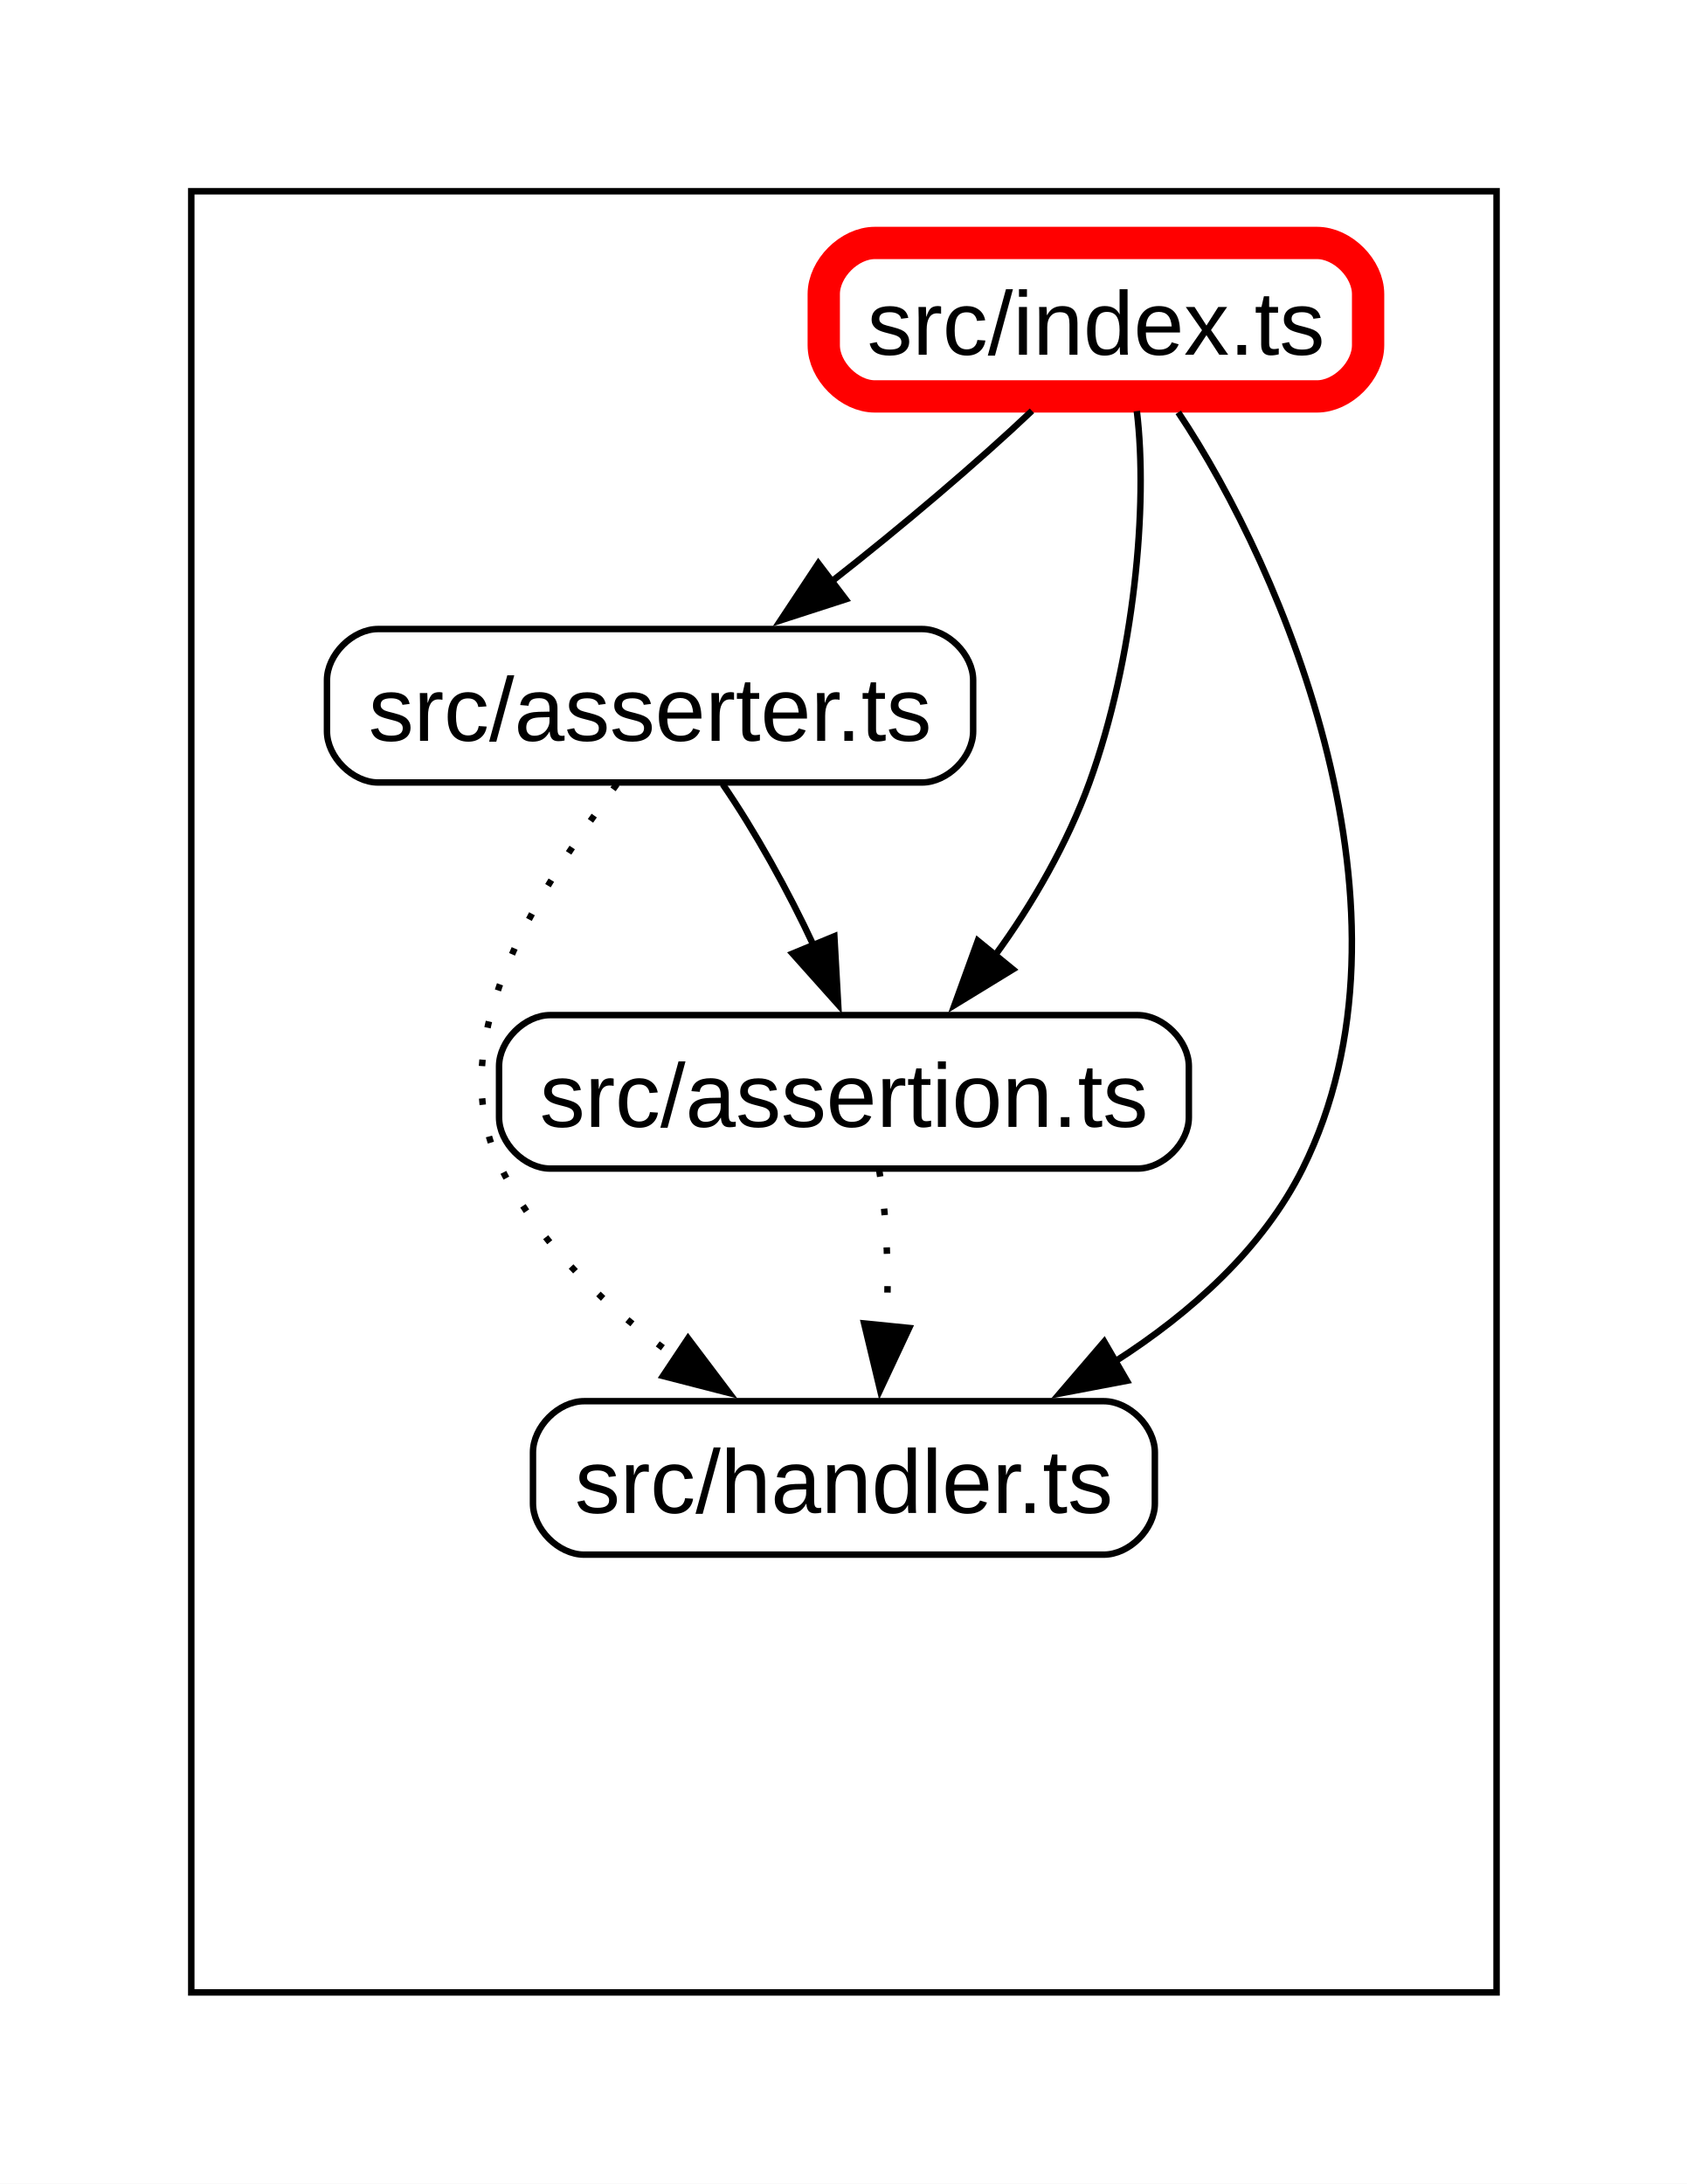
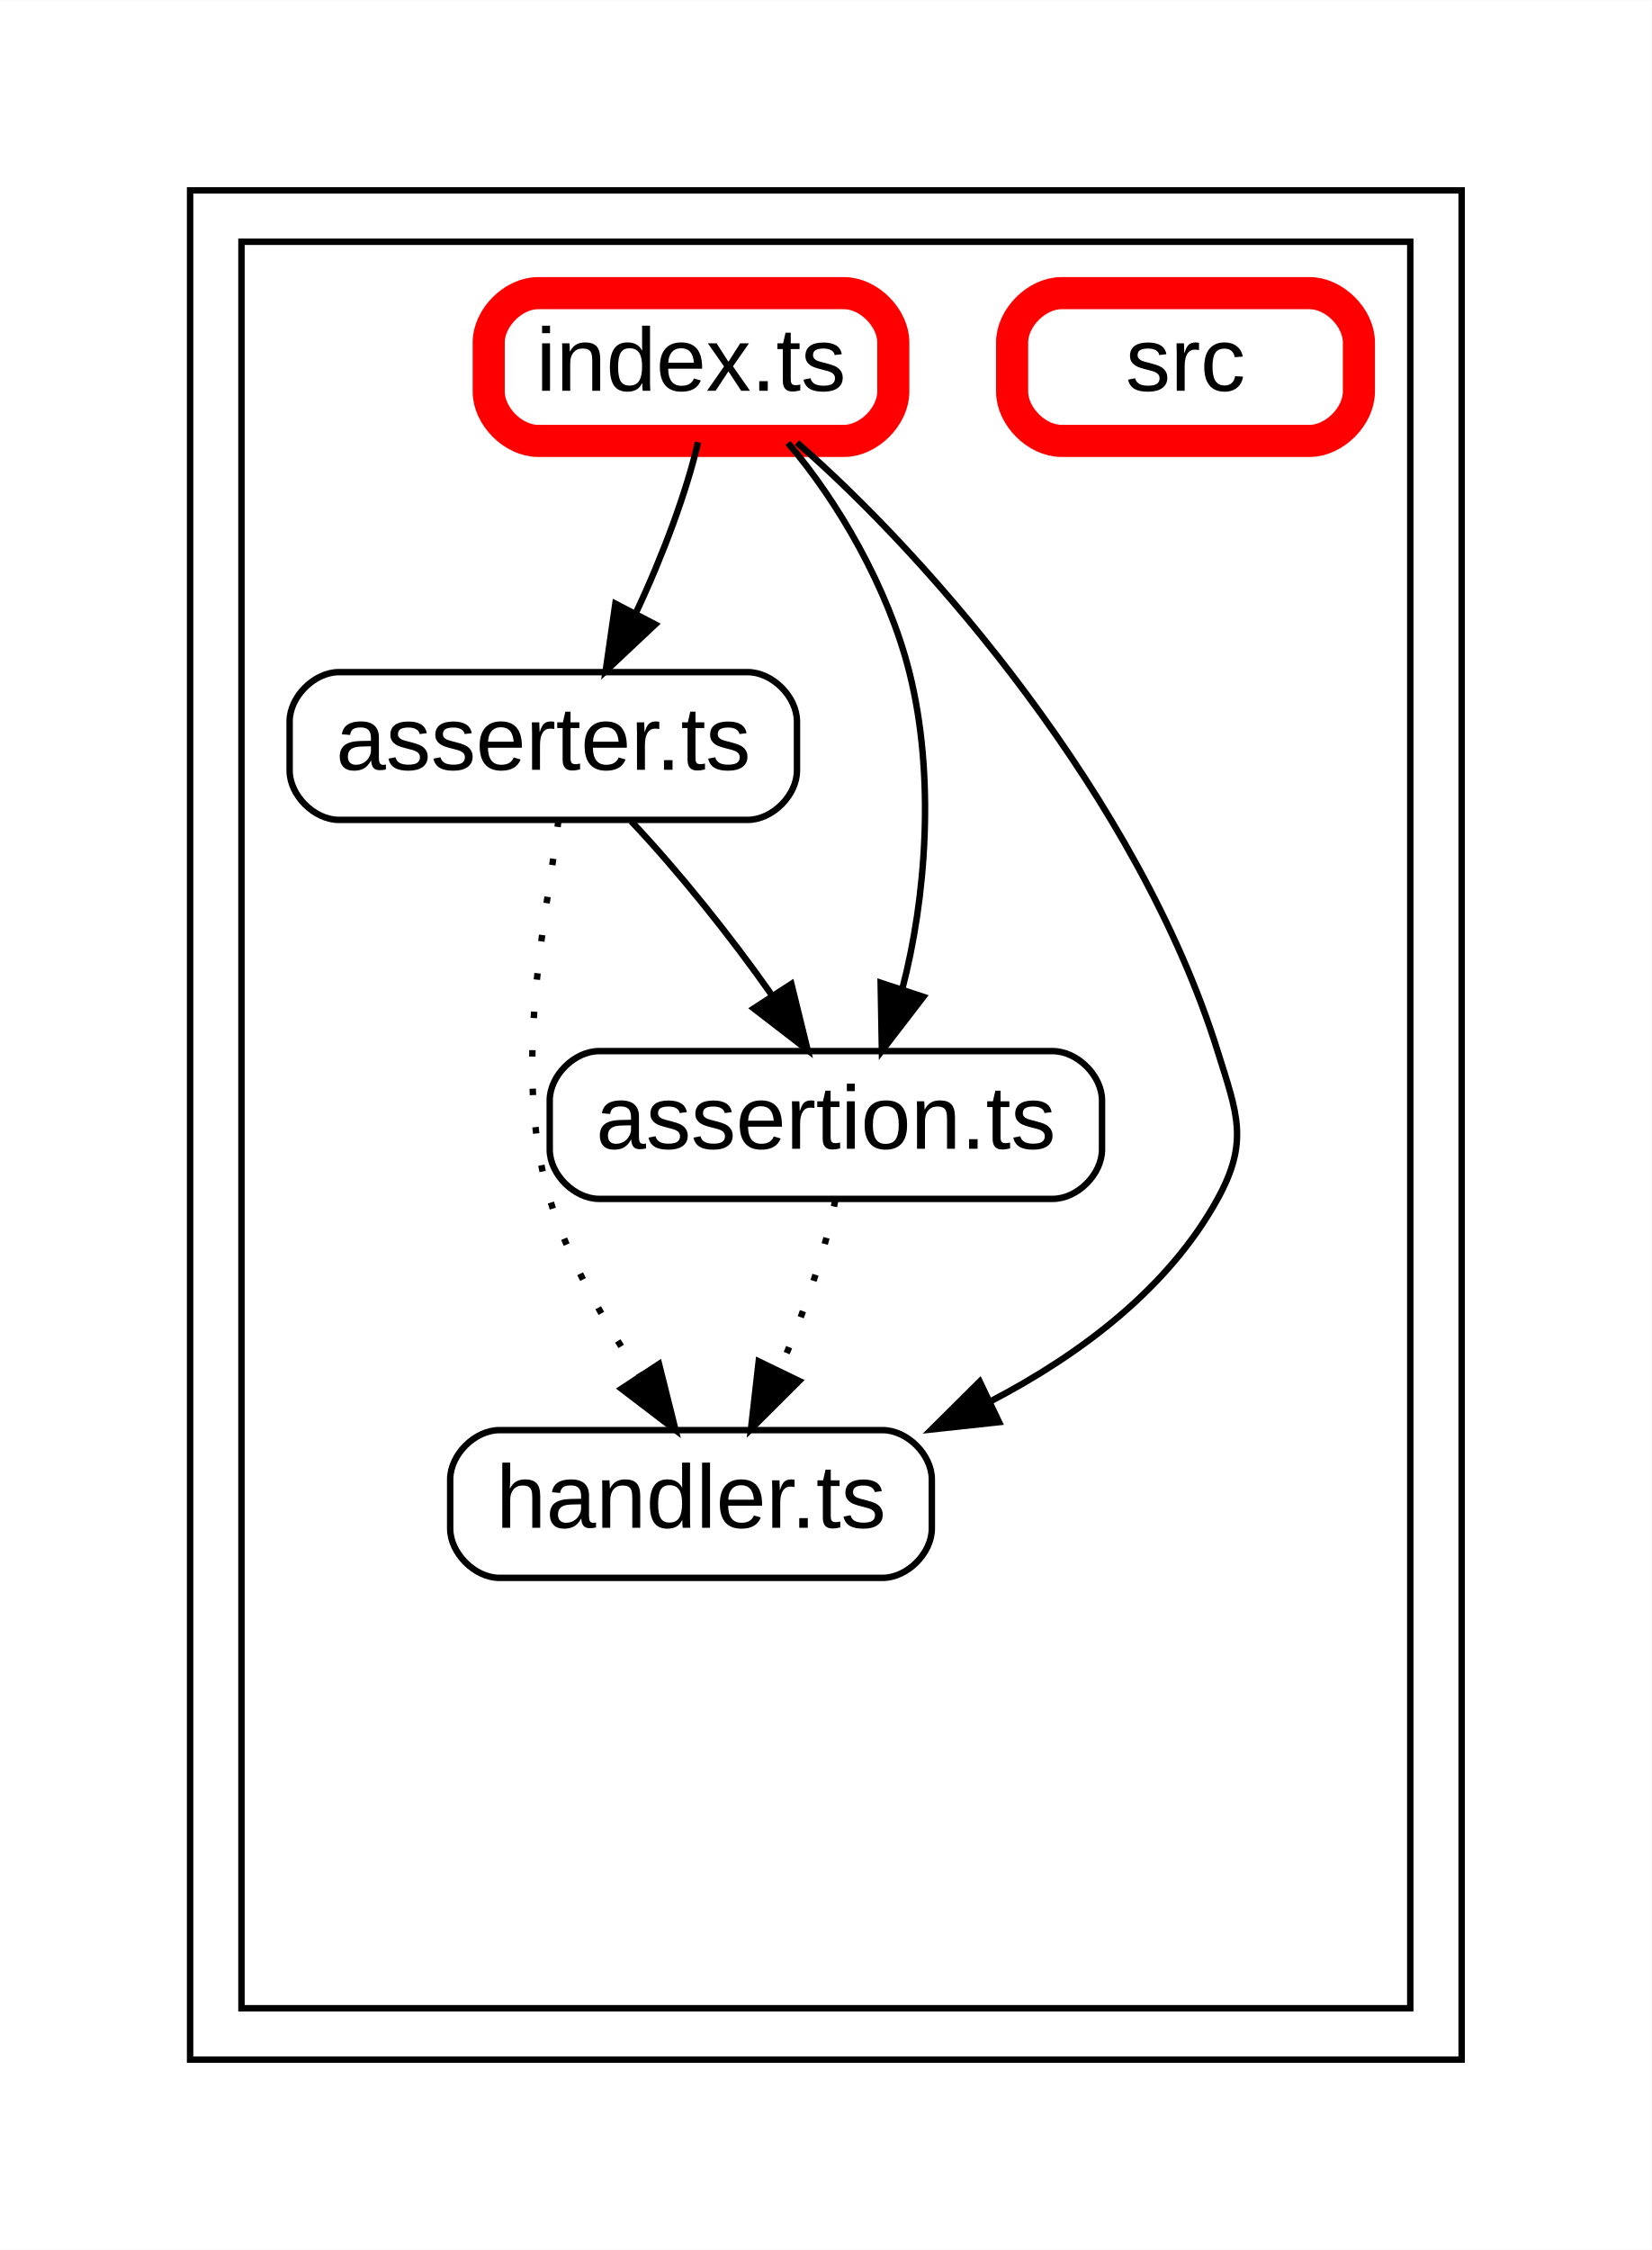
- <svg xmlns="http://www.w3.org/2000/svg" width="261pt" height="338pt" viewBox="0.00 0.00 261.00 338.00">
-   <g id="graph0" class="graph" transform="scale(1 1) rotate(0) translate(21.6 316.35)">
-     <polygon fill="#ffffff" stroke="none" points="-21.6,21.6 -21.6,-316.35 239.6,-316.35 239.6,21.6 -21.6,21.6" />
+ <svg xmlns="http://www.w3.org/2000/svg" width="257pt" height="350pt" viewBox="0.00 0.00 257.20 350.20">
+   <g id="graph0" class="graph" transform="scale(1 1) rotate(0) translate(21.6 328.6)">
+     <polygon fill="#ffffff" stroke="transparent" points="-21.6,21.6 -21.6,-328.6 235.6,-328.6 235.6,21.6 -21.6,21.6" />
    <g id="clust1" class="cluster">
-       <polygon fill="#ffffff" stroke="#000000" points="8,-8 8,-286.75 210,-286.75 210,-8 8,-8" />
+       <polygon fill="#ffffff" stroke="#000000" points="8,-8 8,-299 206,-299 206,-8 8,-8" />
+     </g>
+     <g id="clust2" class="cluster">
+       <polygon fill="#ffffff" stroke="#000000" points="16,-16 16,-291 198,-291 198,-16 16,-16" />
    </g>
    <g id="node1" class="node">
-       <path fill="none" stroke="#000000" d="M154.46,-159.25C154.46,-159.25 63.54,-159.25 63.54,-159.25 59.58,-159.25 55.63,-155.29 55.63,-151.33 55.63,-151.33 55.63,-143.42 55.63,-143.42 55.63,-139.46 59.58,-135.5 63.54,-135.5 63.54,-135.5 154.46,-135.5 154.46,-135.5 158.42,-135.5 162.38,-139.46 162.38,-143.42 162.38,-143.42 162.38,-151.33 162.38,-151.33 162.38,-155.29 158.42,-159.25 154.46,-159.25" />
-       <text xml:space="preserve" text-anchor="middle" x="109" y="-141.95" font-family="Arial" font-size="14.00" fill="#000000">src/assertion.ts</text>
+       <path fill="none" stroke="#000000" d="M142.33,-165C142.33,-165 71.67,-165 71.67,-165 67.83,-165 64,-161.17 64,-157.33 64,-157.33 64,-149.67 64,-149.67 64,-145.83 67.83,-142 71.67,-142 71.67,-142 142.33,-142 142.33,-142 146.17,-142 150,-145.83 150,-149.67 150,-149.67 150,-157.33 150,-157.33 150,-161.17 146.17,-165 142.33,-165" />
+       <text text-anchor="middle" x="107" y="-149.8" font-family="Arial" font-size="14.00" fill="#000000">assertion.ts</text>
    </g>
    <g id="node2" class="node">
-       <path fill="none" stroke="#000000" d="M149.21,-99.5C149.21,-99.5 68.79,-99.5 68.79,-99.5 64.83,-99.5 60.88,-95.54 60.88,-91.58 60.88,-91.58 60.88,-83.67 60.88,-83.67 60.88,-79.71 64.83,-75.75 68.79,-75.75 68.79,-75.75 149.21,-75.75 149.21,-75.75 153.17,-75.75 157.12,-79.71 157.12,-83.67 157.12,-83.67 157.12,-91.58 157.12,-91.58 157.12,-95.54 153.17,-99.5 149.21,-99.5" />
-       <text xml:space="preserve" text-anchor="middle" x="109" y="-82.2" font-family="Arial" font-size="14.00" fill="#000000">src/handler.ts</text>
+       <path fill="none" stroke="#000000" d="M115.83,-106C115.83,-106 56.17,-106 56.17,-106 52.33,-106 48.5,-102.17 48.5,-98.33 48.5,-98.33 48.5,-90.67 48.5,-90.67 48.5,-86.83 52.33,-83 56.17,-83 56.17,-83 115.83,-83 115.83,-83 119.67,-83 123.5,-86.83 123.5,-90.67 123.5,-90.67 123.5,-98.33 123.5,-98.33 123.5,-102.17 119.67,-106 115.83,-106" />
+       <text text-anchor="middle" x="86" y="-90.8" font-family="Arial" font-size="14.00" fill="#000000">handler.ts</text>
+     </g>
+     <g id="edge14" class="edge">
+       <path fill="none" stroke="black" stroke-dasharray="1,5" d="M108.46,-141.78C107.03,-134.37 103.68,-124.3 99.82,-115.45" />
+       <polygon fill="black" stroke="black" points="102.84,-113.65 95.34,-106.17 96.54,-116.7 102.84,-113.65" />
+     </g>
+     <g id="node3" class="node">
+       <path fill="none" stroke="#000000" d="M94.83,-224C94.83,-224 31.17,-224 31.17,-224 27.33,-224 23.5,-220.17 23.5,-216.33 23.5,-216.33 23.5,-208.67 23.5,-208.67 23.5,-204.83 27.33,-201 31.17,-201 31.17,-201 94.83,-201 94.83,-201 98.67,-201 102.5,-204.83 102.5,-208.67 102.5,-208.67 102.5,-216.33 102.5,-216.33 102.5,-220.17 98.67,-224 94.83,-224" />
+       <text text-anchor="middle" x="63" y="-208.8" font-family="Arial" font-size="14.00" fill="#000000">asserter.ts</text>
    </g>
    <g id="edge10" class="edge">
-       <path fill="none" stroke="black" stroke-dasharray="1,5" d="M114.46,-135.24C115.62,-128.37 116,-119.31 115.6,-111.01" />
-       <polygon fill="black" stroke="black" points="119.1,-110.83 114.6,-101.23 112.13,-111.53 119.1,-110.83" />
+       <path fill="none" stroke="black" d="M76.69,-200.78C83.93,-193.14 92.35,-182.65 98.67,-173.6" />
+       <polygon fill="black" stroke="black" points="101.63,-175.46 104.16,-165.17 95.77,-171.64 101.63,-175.46" />
    </g>
-     <g id="node3" class="node">
-       <path fill="none" stroke="#000000" d="M121.08,-219C121.08,-219 36.92,-219 36.92,-219 32.96,-219 29,-215.04 29,-211.08 29,-211.08 29,-203.17 29,-203.17 29,-199.21 32.96,-195.25 36.92,-195.25 36.92,-195.25 121.08,-195.25 121.08,-195.25 125.04,-195.25 129,-199.21 129,-203.17 129,-203.17 129,-211.08 129,-211.08 129,-215.04 125.04,-219 121.08,-219" />
-       <text xml:space="preserve" text-anchor="middle" x="79" y="-201.7" font-family="Arial" font-size="14.00" fill="#000000">src/asserter.ts</text>
-     </g>
-     <g id="edge6" class="edge">
-       <path fill="none" stroke="black" d="M90.24,-194.99C95.14,-187.88 100.41,-178.43 104.37,-169.89" />
-       <polygon fill="black" stroke="black" points="107.52,-171.45 108.11,-160.87 101.05,-168.77 107.52,-171.45" />
-     </g>
-     <g id="edge8" class="edge">
-       <path fill="none" stroke="black" stroke-dasharray="1,5" d="M73.86,-195C63.68,-180.98 45.69,-156.23 56,-135.5 62.03,-123.38 72.85,-113.57 83.24,-106.11" />
-       <polygon fill="black" stroke="black" points="84.88,-109.22 91.26,-100.76 81,-103.4 84.88,-109.22" />
+     <g id="edge12" class="edge">
+       <path fill="none" stroke="black" stroke-dasharray="1,5" d="M65.35,-200.9C63.77,-187.06 57.88,-162.23 64,-142 66.99,-132.12 72.85,-122.42 78.03,-114.46" />
+       <polygon fill="black" stroke="black" points="81.02,-116.29 83.59,-106.01 75.17,-112.44 81.02,-116.29" />
    </g>
    <g id="node5" class="node">
-       <path fill="none" stroke="#ff0000" stroke-width="5" d="M182.21,-278.75C182.21,-278.75 113.79,-278.75 113.79,-278.75 109.83,-278.75 105.88,-274.79 105.88,-270.83 105.88,-270.83 105.88,-262.92 105.88,-262.92 105.88,-258.96 109.83,-255 113.79,-255 113.79,-255 182.21,-255 182.21,-255 186.17,-255 190.12,-258.96 190.12,-262.92 190.12,-262.92 190.12,-270.83 190.12,-270.83 190.12,-274.79 186.17,-278.75 182.21,-278.75" />
-       <text xml:space="preserve" text-anchor="middle" x="148" y="-261.45" font-family="Arial" font-size="14.00" fill="#000000">src/index.ts</text>
+       <path fill="none" stroke="#ff0000" stroke-width="5" d="M182.33,-283C182.33,-283 143.67,-283 143.67,-283 139.83,-283 136,-279.17 136,-275.33 136,-275.33 136,-267.67 136,-267.67 136,-263.83 139.83,-260 143.67,-260 143.67,-260 182.33,-260 182.33,-260 186.17,-260 190,-263.83 190,-267.67 190,-267.67 190,-275.33 190,-275.33 190,-279.17 186.17,-283 182.33,-283" />
+       <text text-anchor="middle" x="163" y="-267.8" font-family="Arial" font-size="14.00" fill="#000000">src</text>
    </g>
-     <g id="edge14" class="edge">
-       <path fill="none" stroke="black" d="M154.33,-252.73C156.1,-238.25 153.96,-214.46 147,-195.25 143.62,-185.91 138.21,-176.44 132.38,-168.48" />
-       <polygon fill="black" stroke="black" points="135.15,-166.33 126.11,-160.8 129.72,-170.76 135.15,-166.33" />
+     <g id="node6" class="node">
+       <path fill="none" stroke="#ff0000" stroke-width="5" d="M109.83,-283C109.83,-283 62.17,-283 62.17,-283 58.33,-283 54.5,-279.17 54.5,-275.33 54.5,-275.33 54.5,-267.67 54.5,-267.67 54.5,-263.83 58.33,-260 62.17,-260 62.17,-260 109.83,-260 109.83,-260 113.67,-260 117.5,-263.83 117.5,-267.67 117.5,-267.67 117.5,-275.33 117.5,-275.33 117.5,-279.17 113.67,-283 109.83,-283" />
+       <text text-anchor="middle" x="86" y="-267.8" font-family="Arial" font-size="14.00" fill="#000000">index.ts</text>
+     </g>
+     <g id="edge18" class="edge">
+       <path fill="none" stroke="black" d="M101.09,-259.68C108.85,-250.64 116.69,-237.15 120,-224 124.09,-207.75 122.58,-188.71 118.9,-174.68" />
+       <polygon fill="black" stroke="black" points="122.18,-173.45 115.72,-165.05 115.53,-175.64 122.18,-173.45" />
+     </g>
+     <g id="edge20" class="edge">
+       <path fill="none" stroke="black" d="M102.5,-259.73C123.06,-241.91 155.72,-204.33 168,-165 171.05,-155.24 172.92,-150.96 168,-142 160.41,-128.17 146.77,-117.86 132.69,-110.51" />
+       <polygon fill="black" stroke="black" points="133.97,-107.24 123.44,-106.1 130.96,-113.56 133.97,-107.24" />
    </g>
    <g id="edge16" class="edge">
-       <path fill="none" stroke="black" d="M160.74,-252.53C177.13,-228.03 199.56,-174.8 180,-135.5 173.85,-123.14 162.71,-113.17 150.97,-105.65" />
-       <polygon fill="black" stroke="black" points="152.79,-102.66 142.38,-100.68 149.28,-108.72 152.79,-102.66" />
-     </g>
-     <g id="edge12" class="edge">
-       <path fill="none" stroke="black" d="M138.1,-252.77C129.82,-244.92 117.94,-234.82 106.93,-226.22" />
-       <polygon fill="black" stroke="black" points="109.27,-223.6 99.19,-220.34 105.04,-229.17 109.27,-223.6" />
+       <path fill="none" stroke="black" d="M87.09,-259.78C85.38,-252.29 81.61,-242.09 77.39,-233.16" />
+       <polygon fill="black" stroke="black" points="80.43,-231.43 72.71,-224.17 74.22,-234.66 80.43,-231.43" />
    </g>
  </g>
</svg>
